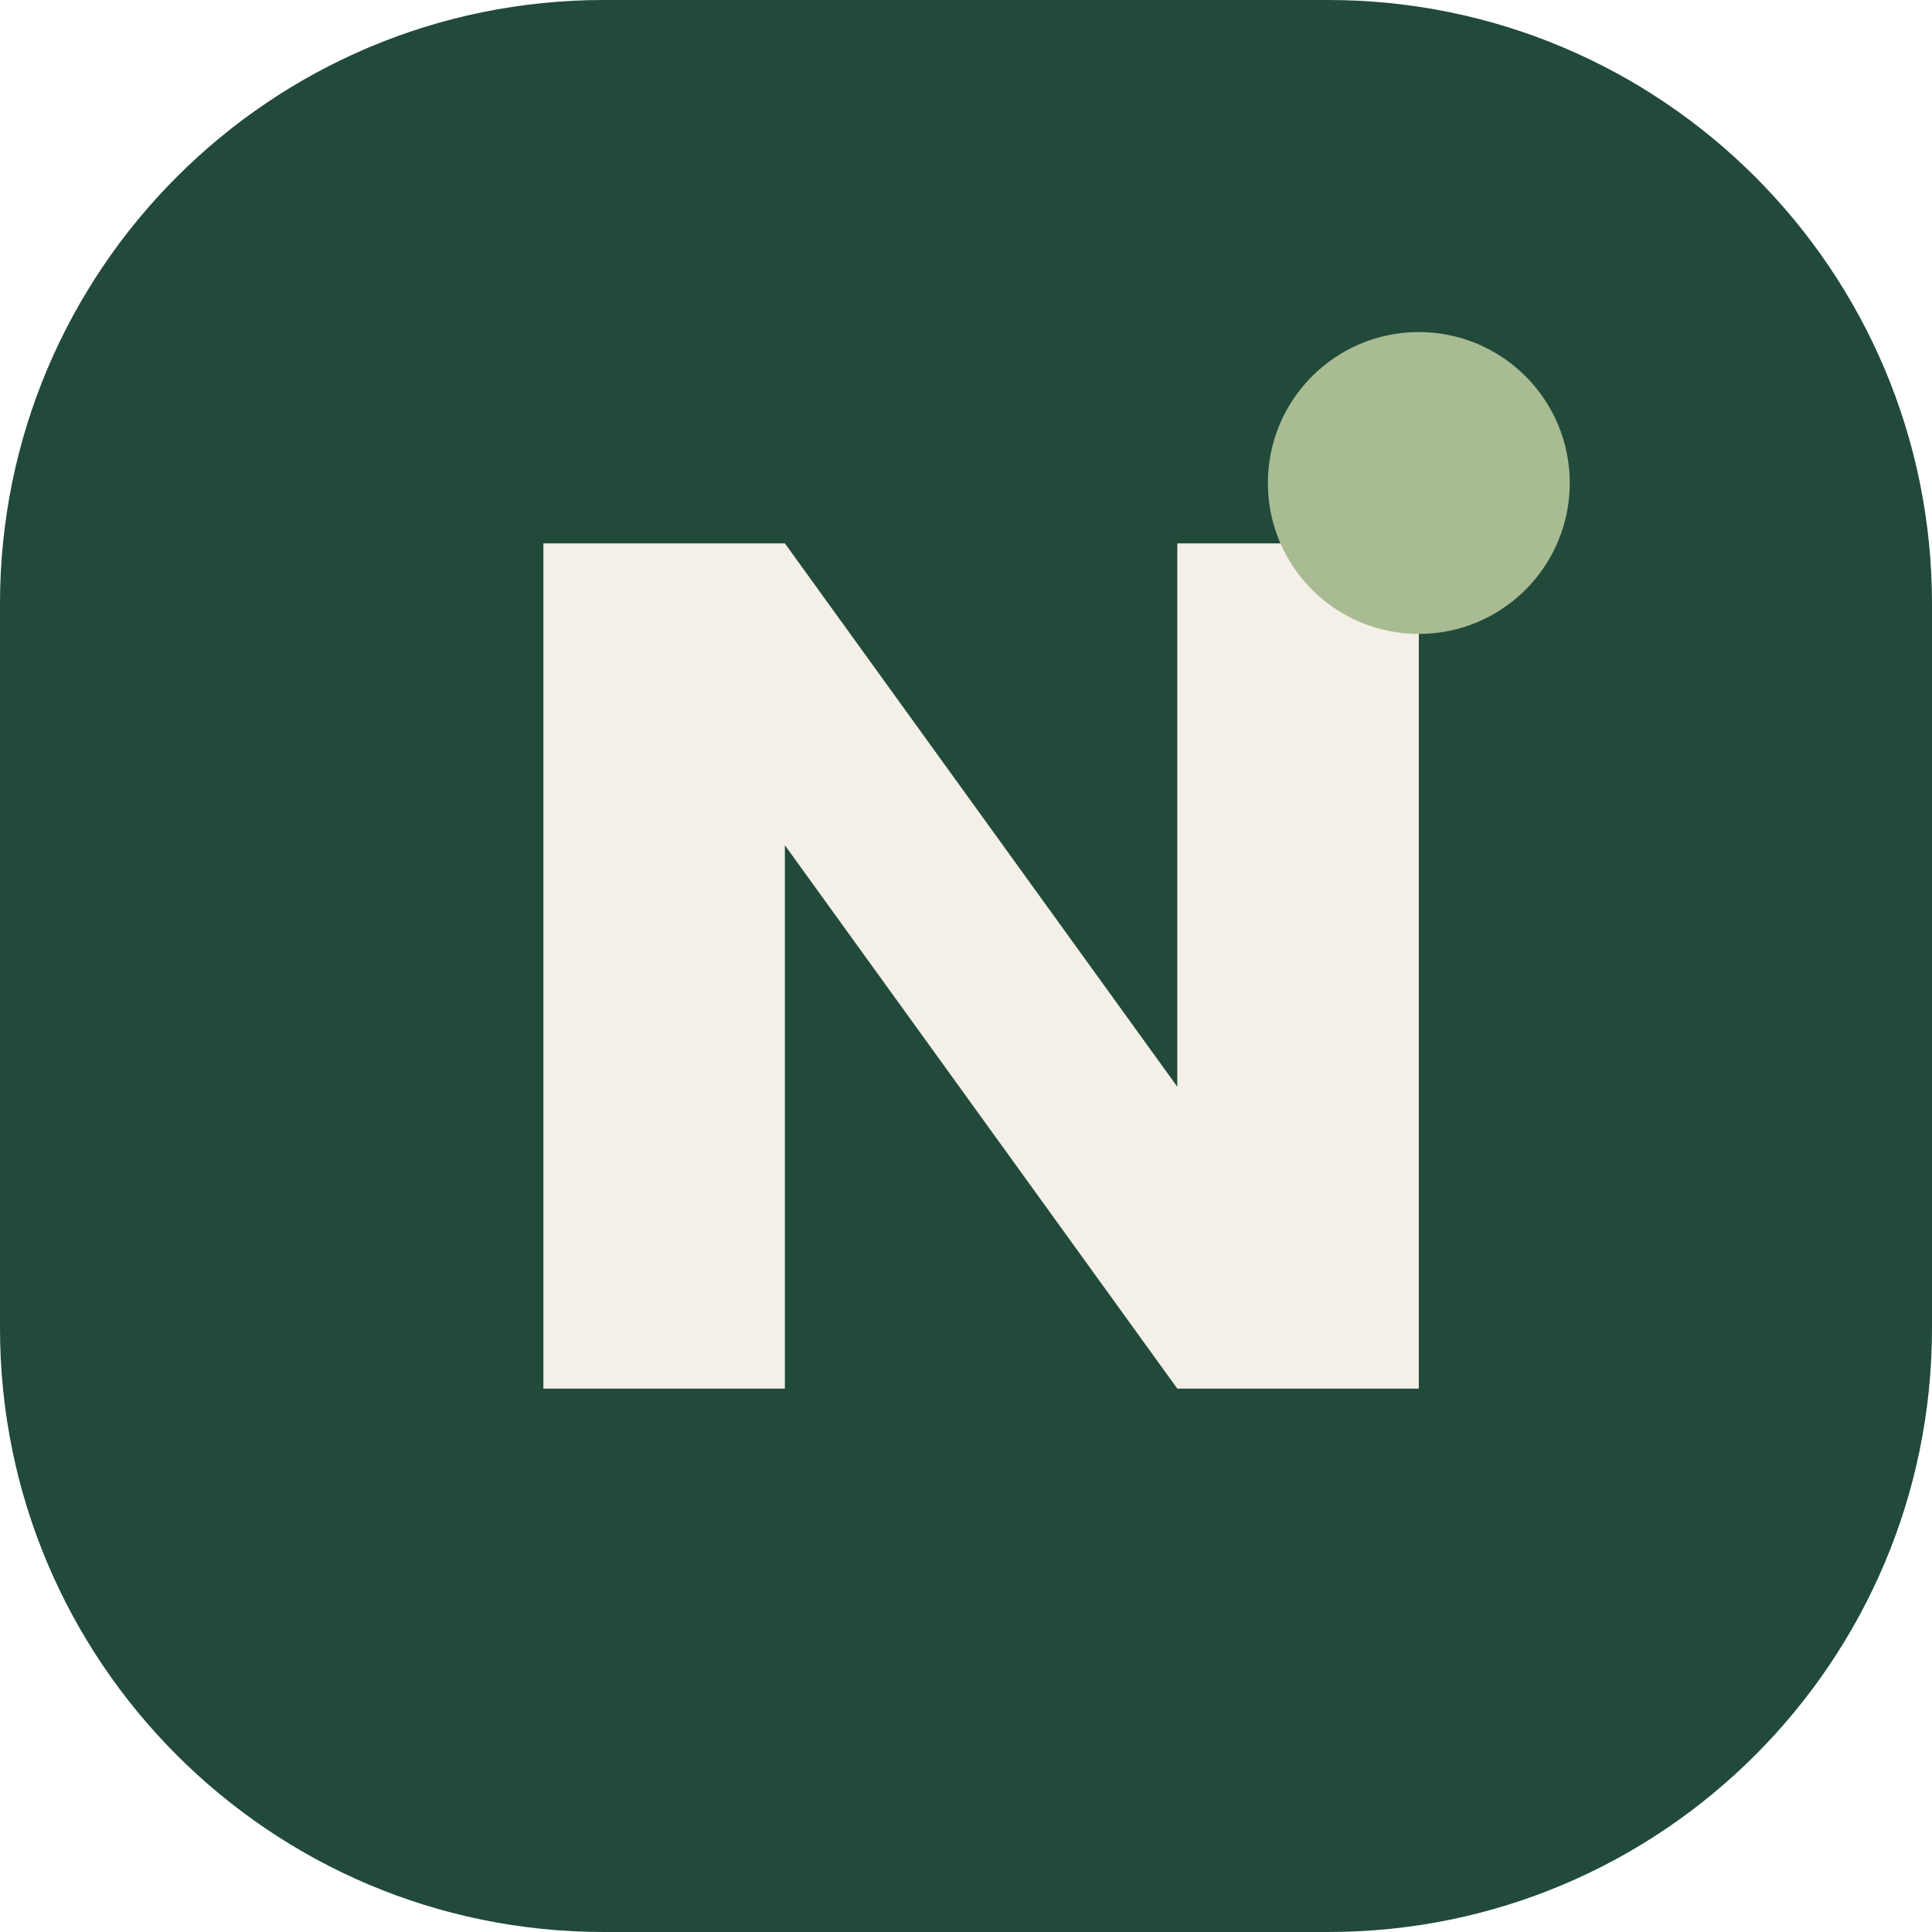
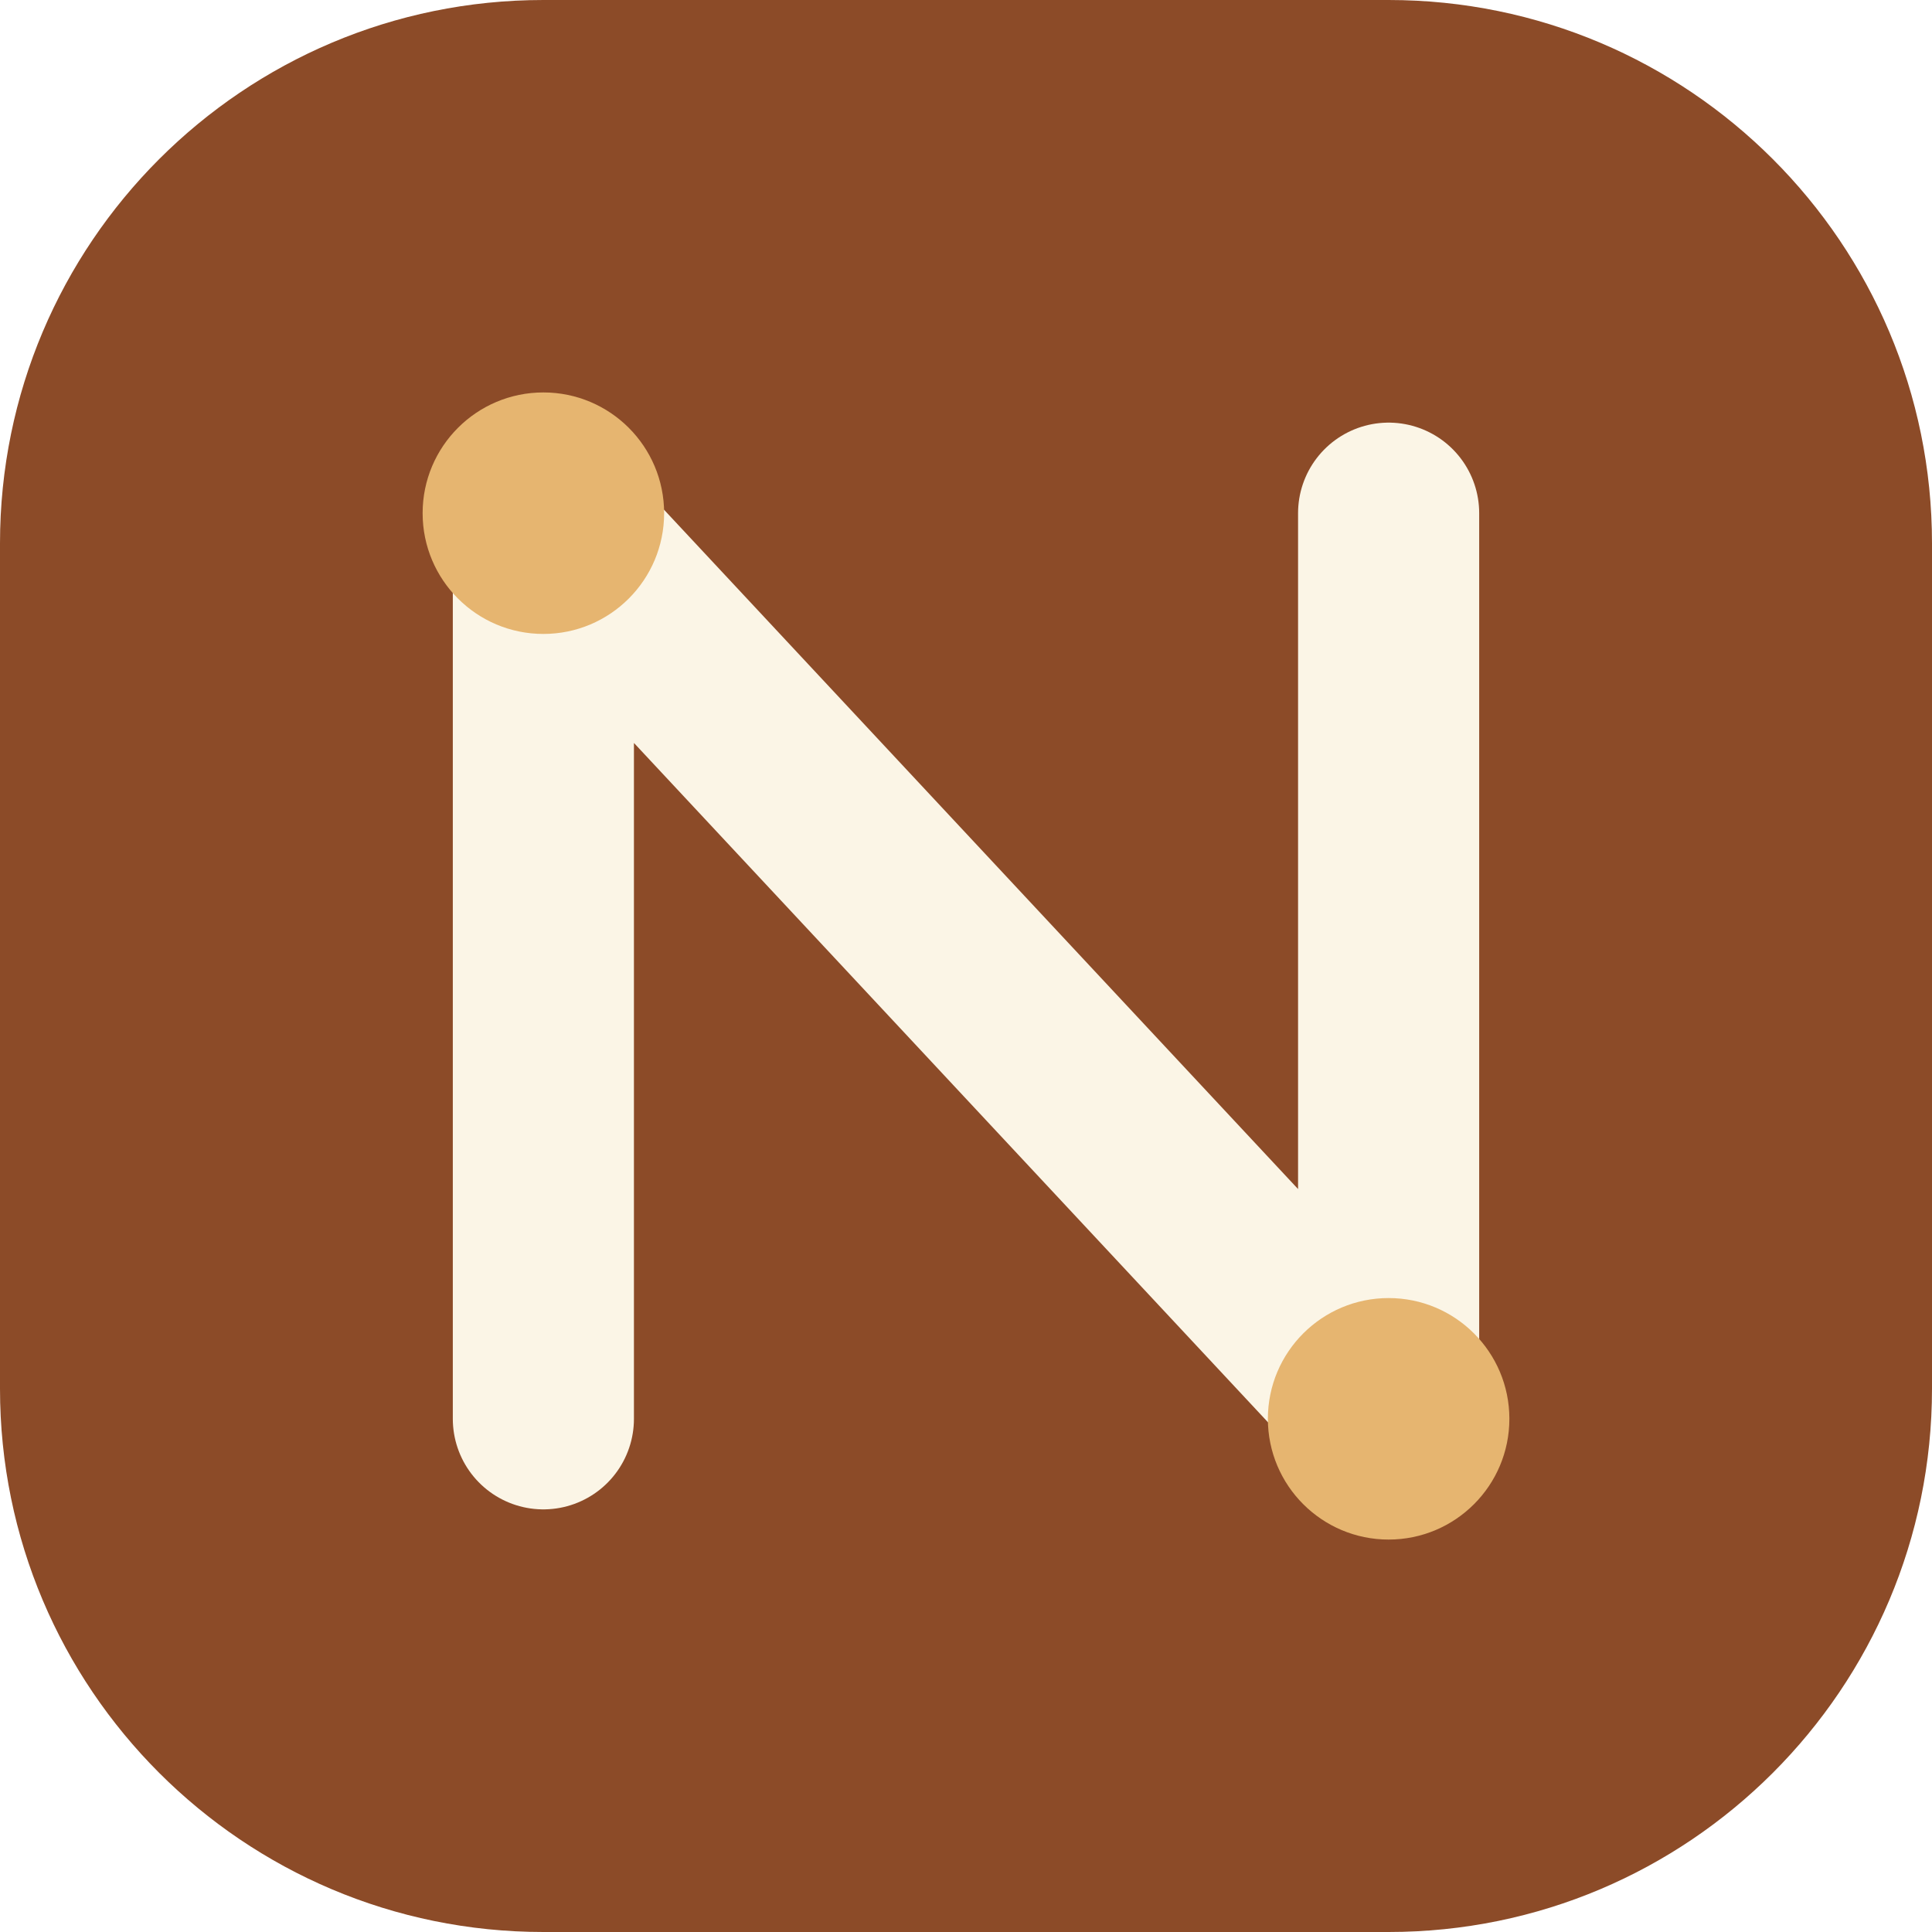
<svg xmlns="http://www.w3.org/2000/svg" viewBox="0 0 64 64">
-   <rect width="64" height="64" rx="20" fill="#214a3a" />
-   <path d="M18 46V18h8l13 18V18h8v28h-8L26 28v18z" fill="#f4f0e7" />
-   <circle cx="47" cy="16" r="5" fill="#a9bb92" />
+   <rect width="64" height="64" rx="18" fill="#8c4b28" />
+   <path d="M18 47V17l28 30V17" fill="none" stroke="#fbf5e6" stroke-linecap="round" stroke-linejoin="round" stroke-width="6" />
+   <circle cx="18" cy="17" r="4" fill="#e6b570" />
+   <circle cx="46" cy="47" r="4" fill="#e6b570" />
</svg>
